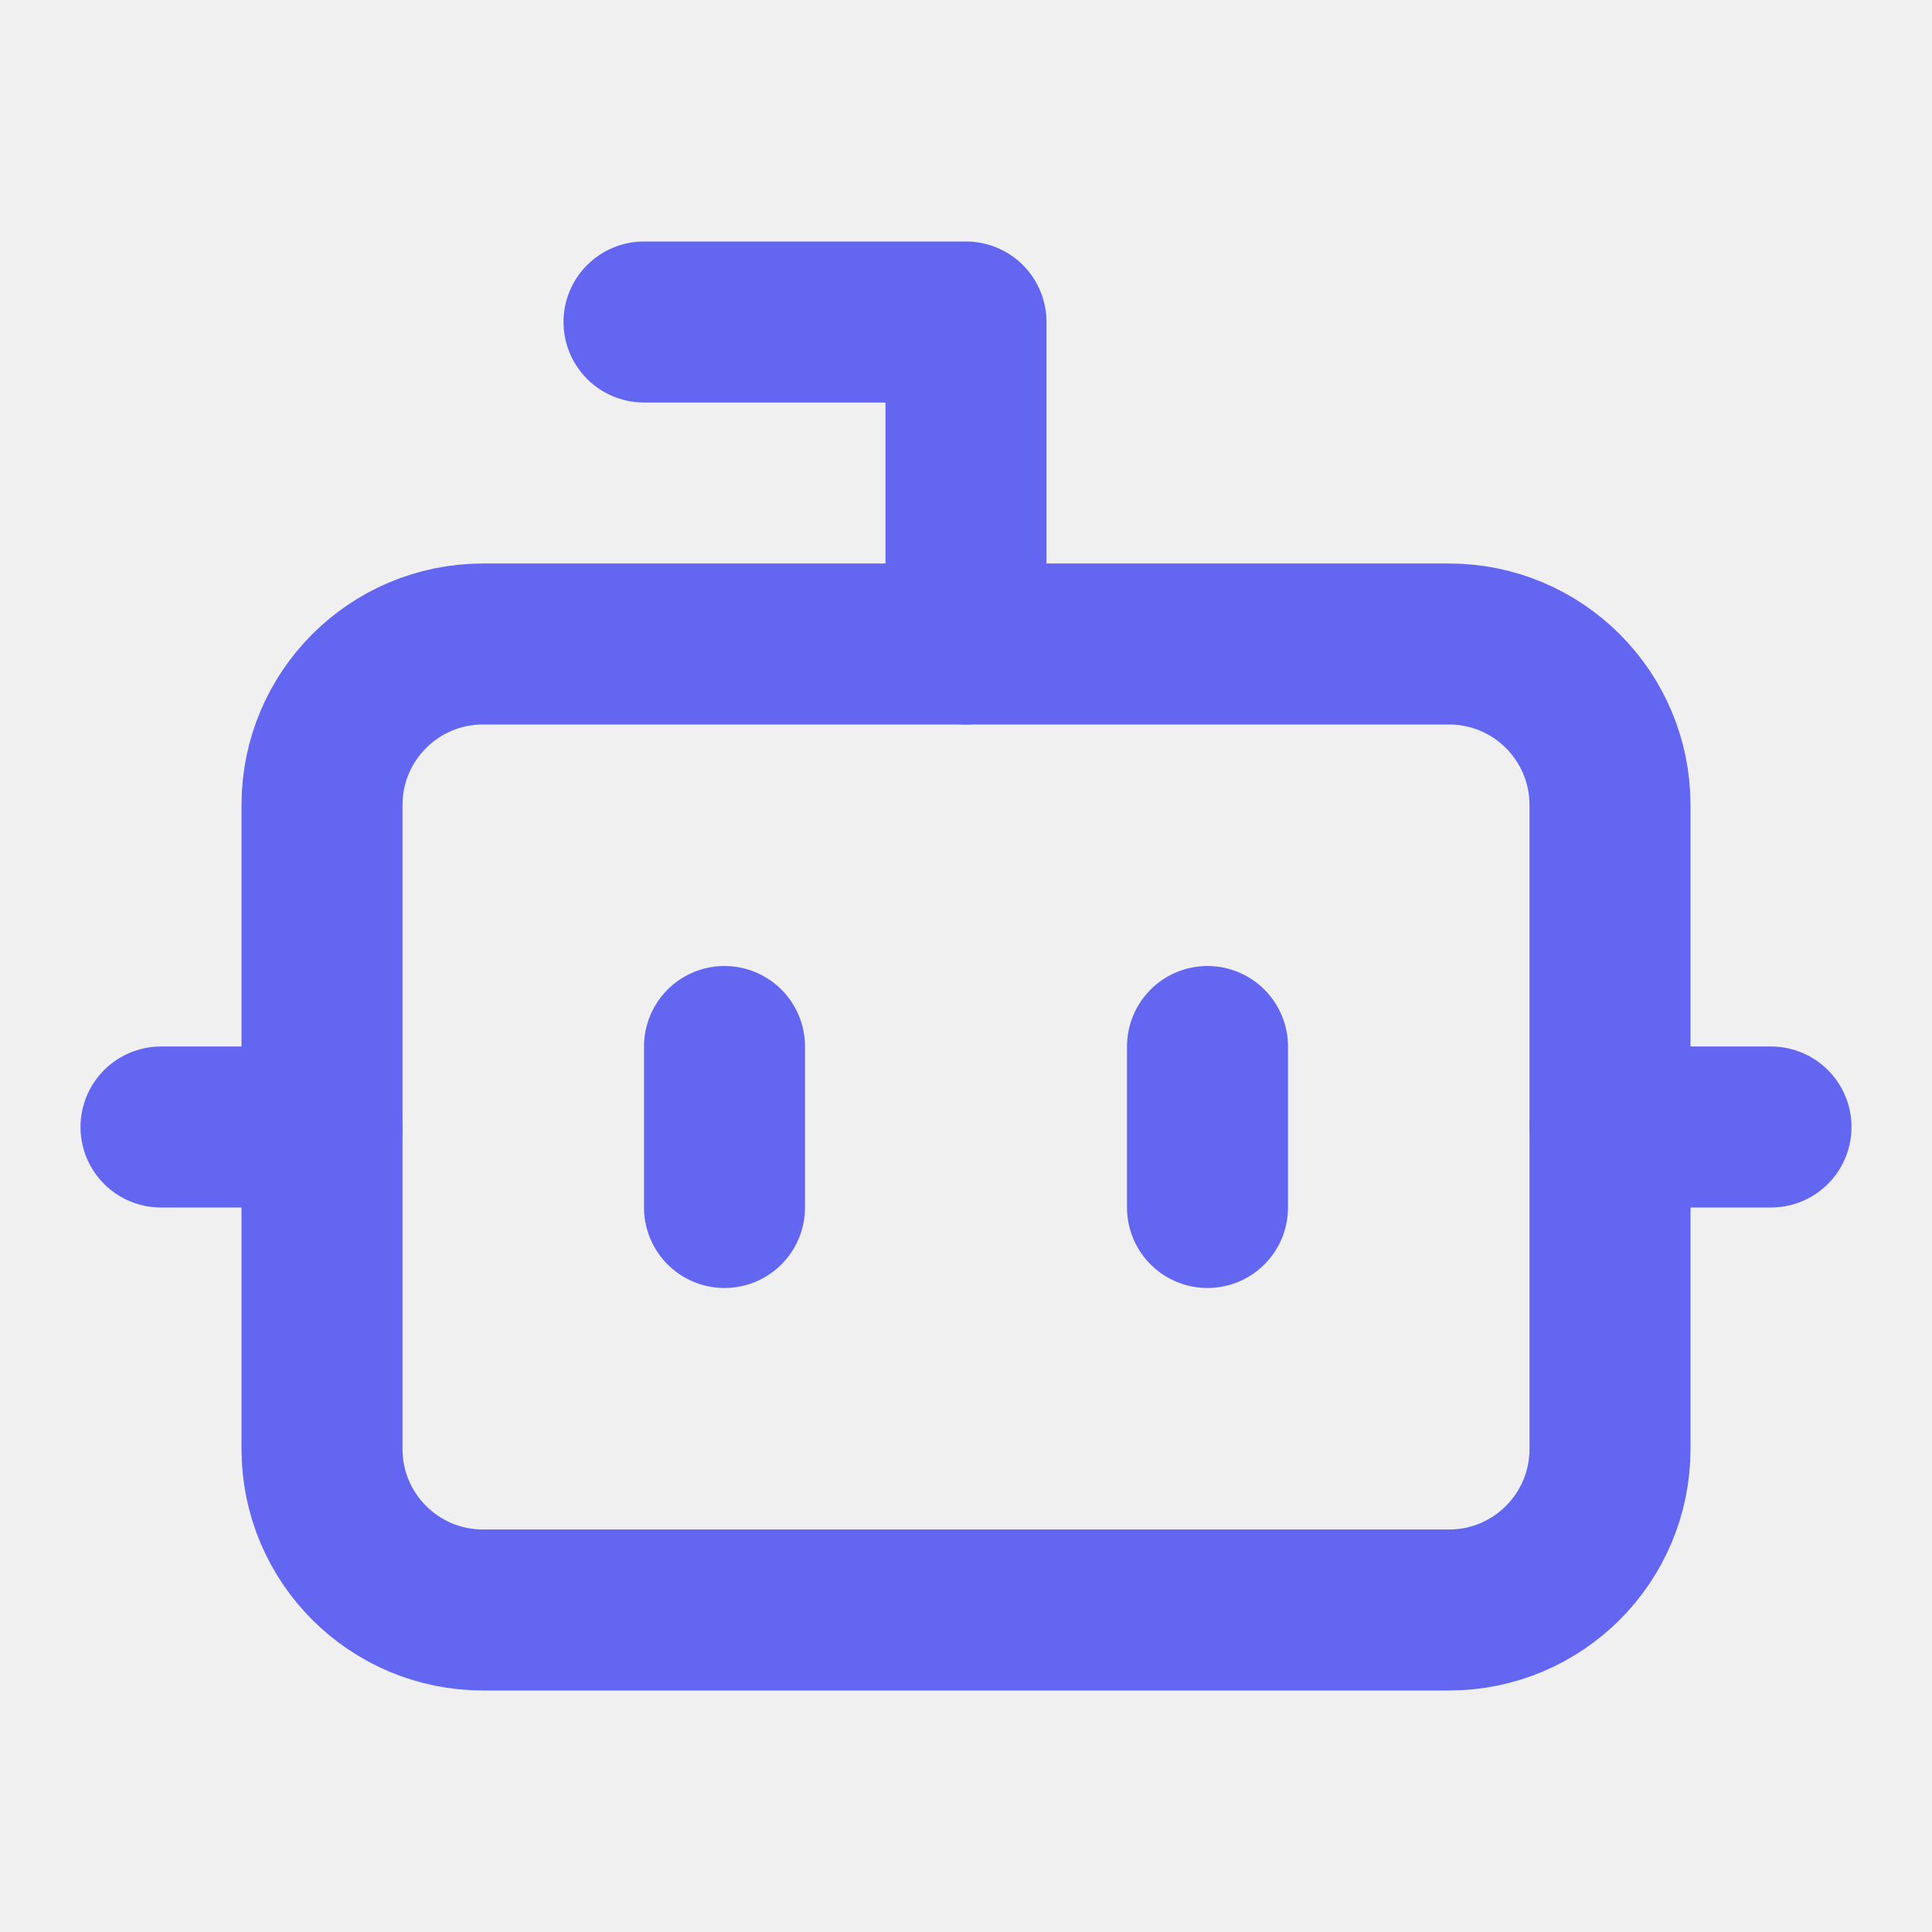
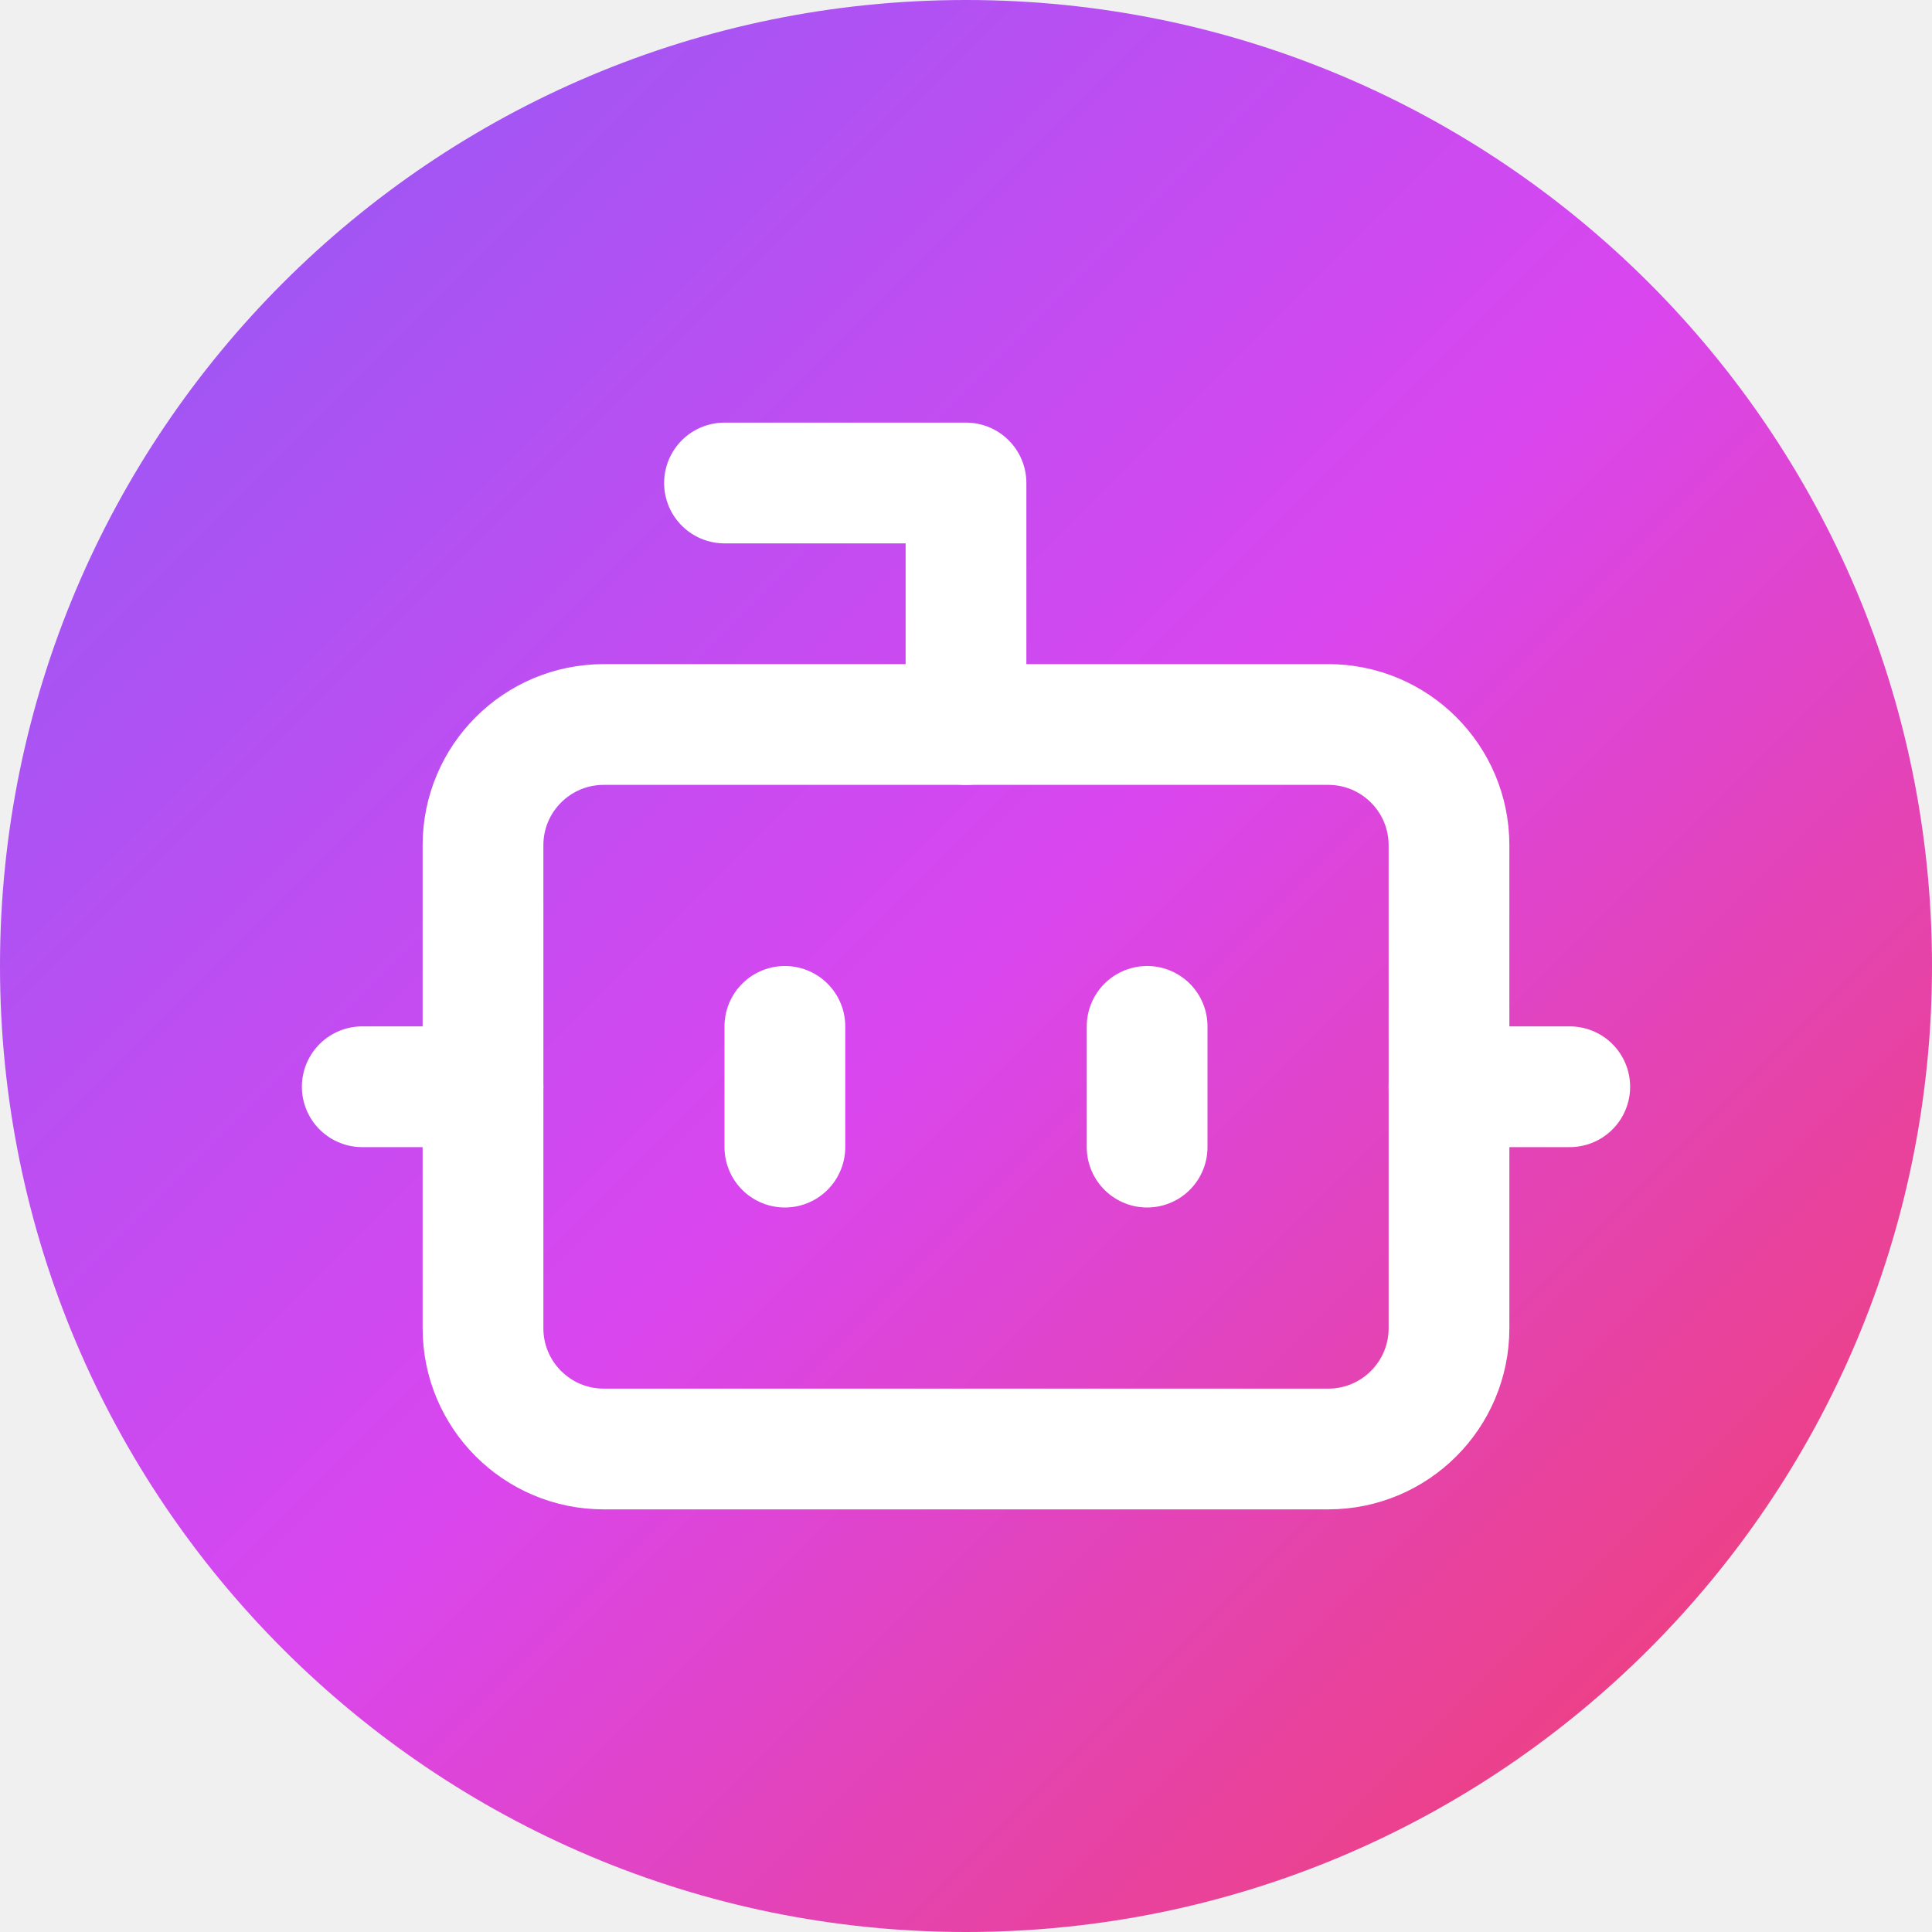
- <svg xmlns="http://www.w3.org/2000/svg" viewBox="0 0 24 24" fill="none" stroke="#6366f1" stroke-width="2" stroke-linecap="round" stroke-linejoin="round">
-   <path d="M12 8V4H8" />
-   <rect width="16" height="12" x="4" y="8" rx="2" />
-   <path d="M2 14h2" />
-   <path d="M20 14h2" />
-   <path d="M15 13v2" />
-   <path d="M9 13v2" />
+ <svg xmlns="http://www.w3.org/2000/svg" viewBox="0 0 32 32">
+   <defs>
+     <linearGradient id="g" x1="0%" y1="0%" x2="100%" y2="100%">
+       <stop offset="0%" stop-color="#8b5cf6" />
+       <stop offset="50%" stop-color="#d946ef" />
+       <stop offset="100%" stop-color="#f43f5e" />
+     </linearGradient>
+   </defs>
+   <circle cx="16" cy="16" r="16" fill="url(#g)" />
+   <g fill="none" stroke="#ffffff" stroke-width="2" stroke-linecap="round" stroke-linejoin="round" transform="translate(4, 4)">
+     <path d="M12 8V4H8" />
+     <rect width="16" height="12" x="4" y="8" rx="2" />
+     <path d="M2 14h2" />
+     <path d="M20 14h2" />
+     <path d="M15 13v2" />
+     <path d="M9 13v2" />
+   </g>
</svg>
